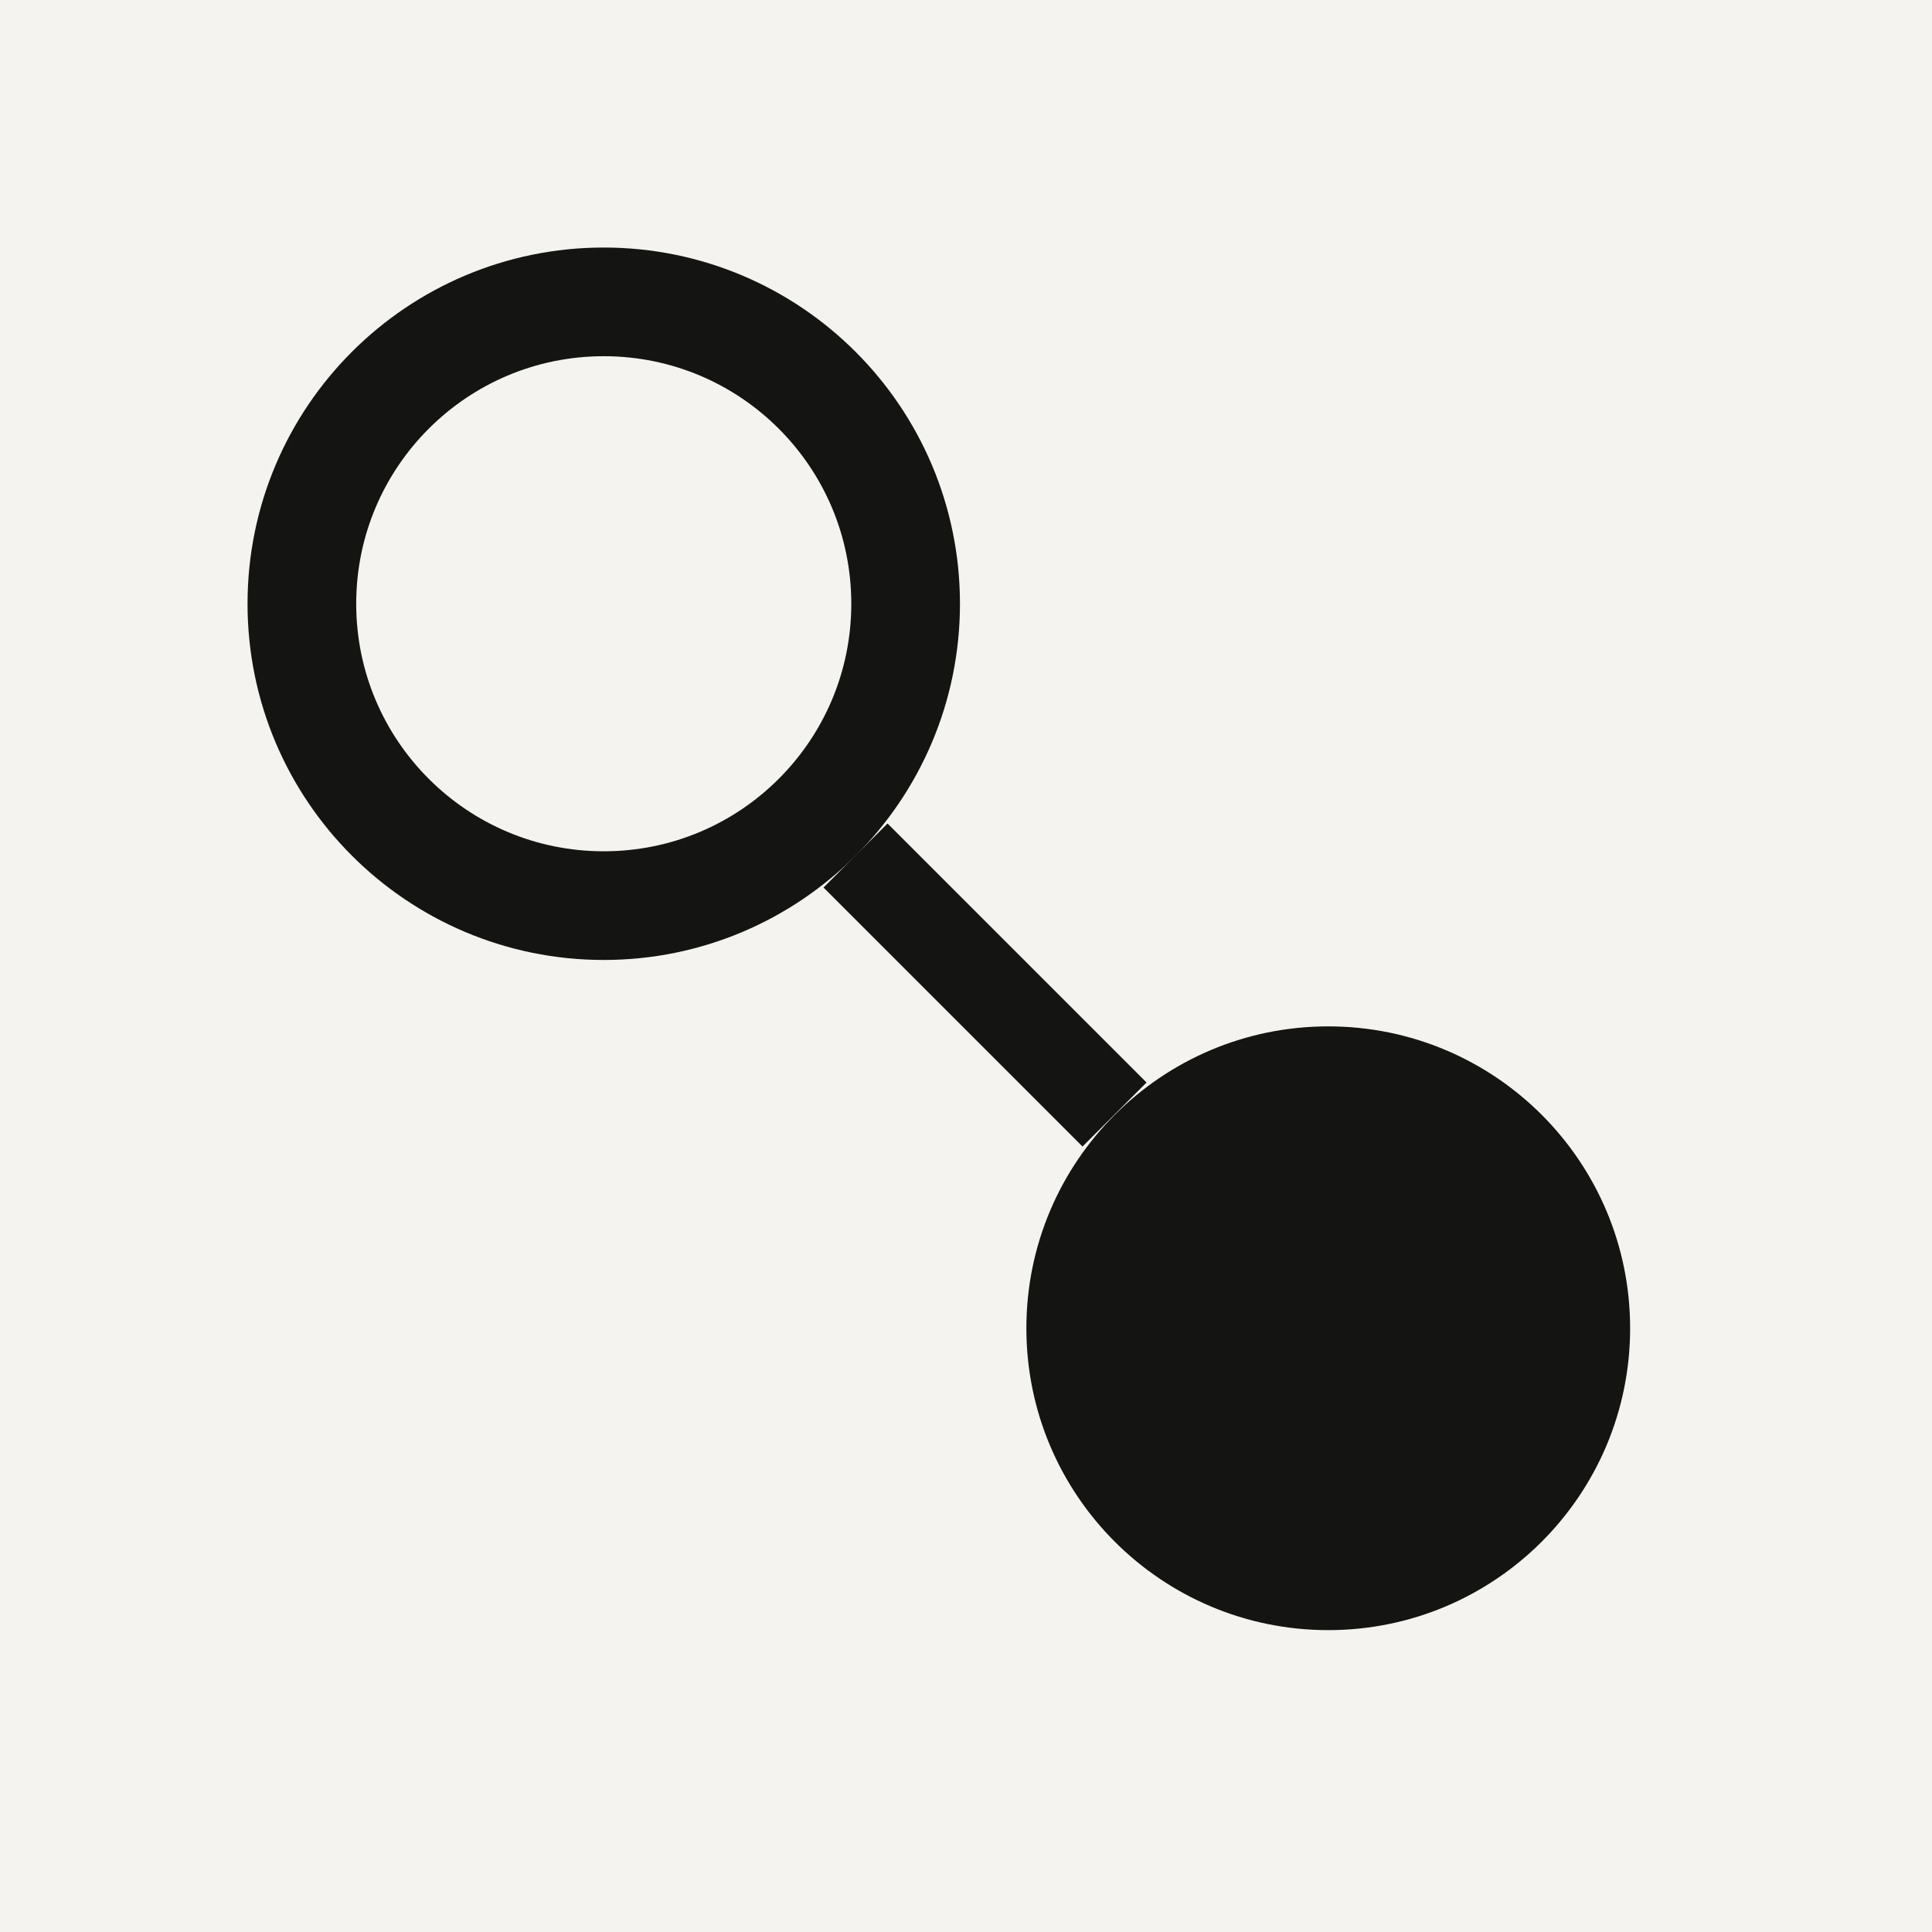
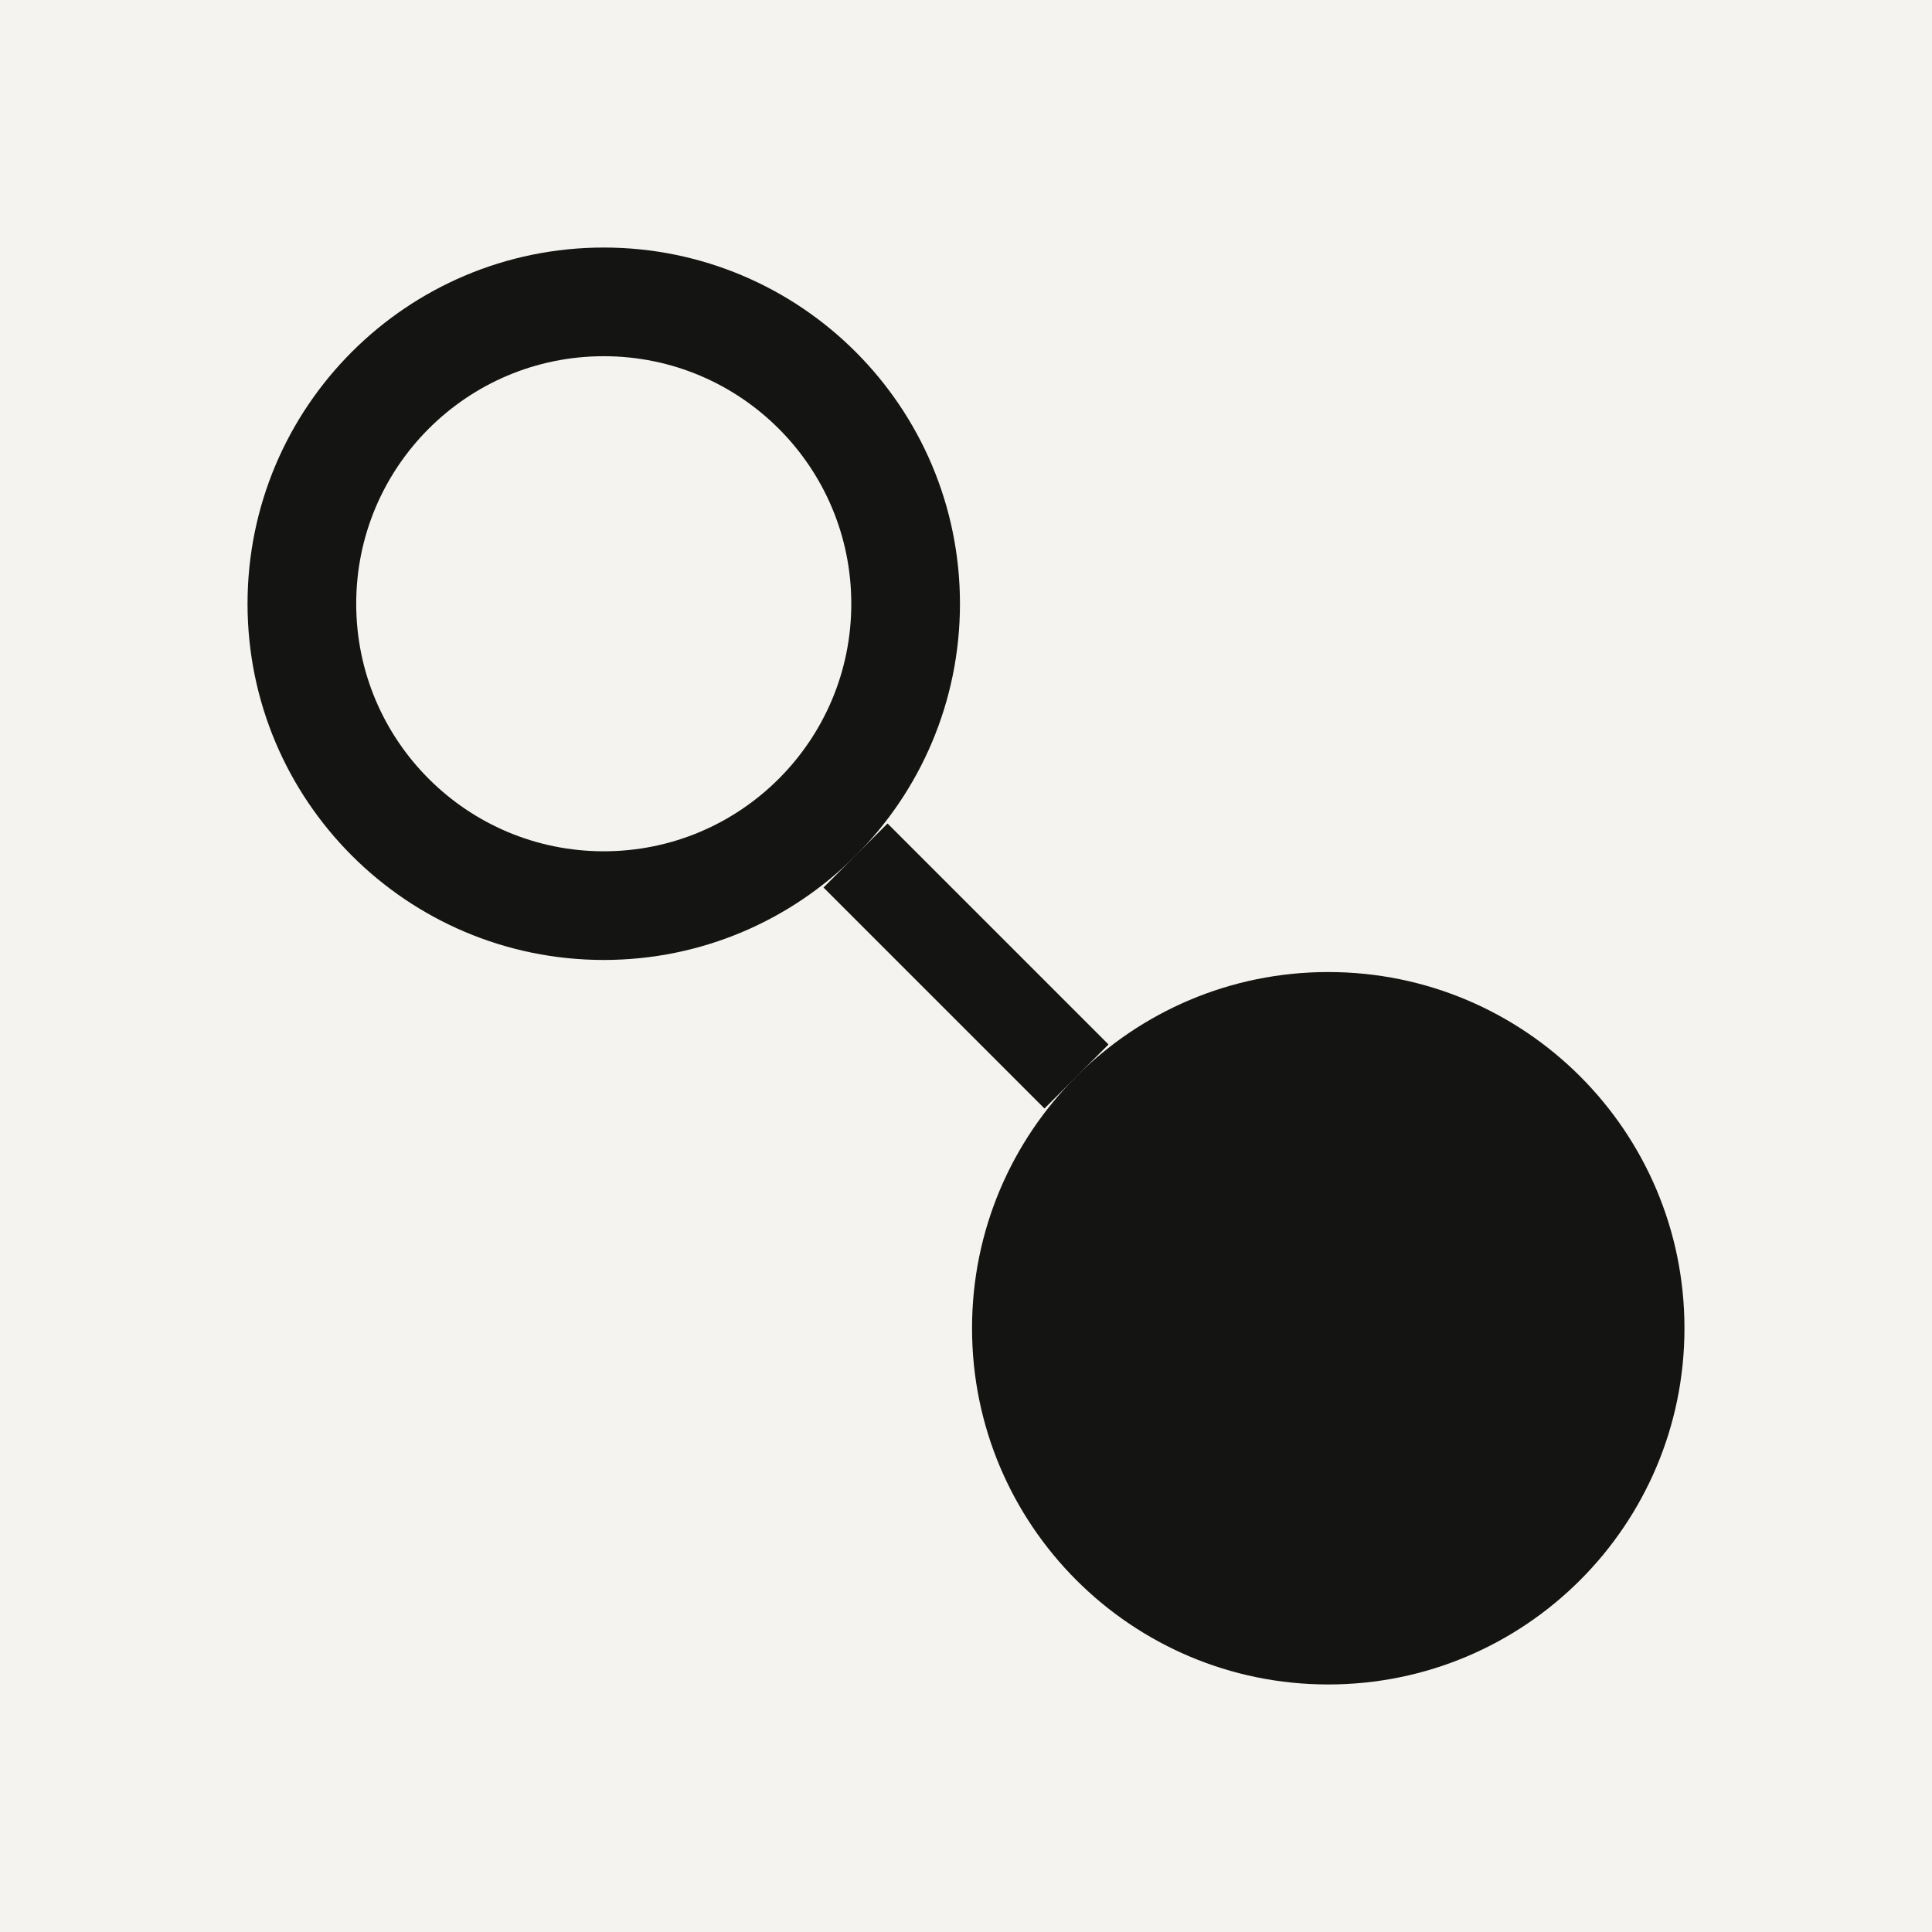
<svg xmlns="http://www.w3.org/2000/svg" viewBox="0 0 32 32">
  <style>
    .bg{fill:#f4f3ef}
    .fg{fill:#141412}
    .st{stroke:#141412}
    @media (prefers-color-scheme: dark){
      .bg{fill:#141413}
      .fg{fill:#f0efe8}
      .st{stroke:#f0efe8}
    }
  </style>
  <rect class="bg" width="32" height="32" />
-   <line class="st" x1="14.17" y1="14.17" x2="18.46" y2="18.46" stroke-width="1.5" />
+   <line class="st" x1="14.17" y1="14.17" x2="17.83" y2="17.83" stroke-width="1.5" />
  <circle class="st" cx="10" cy="10" r="5" fill="none" stroke-width="1.8" />
-   <circle class="fg" cx="22" cy="22" r="5" />
+   <circle class="fg" cx="22" cy="22" r="5.9" />
</svg>
